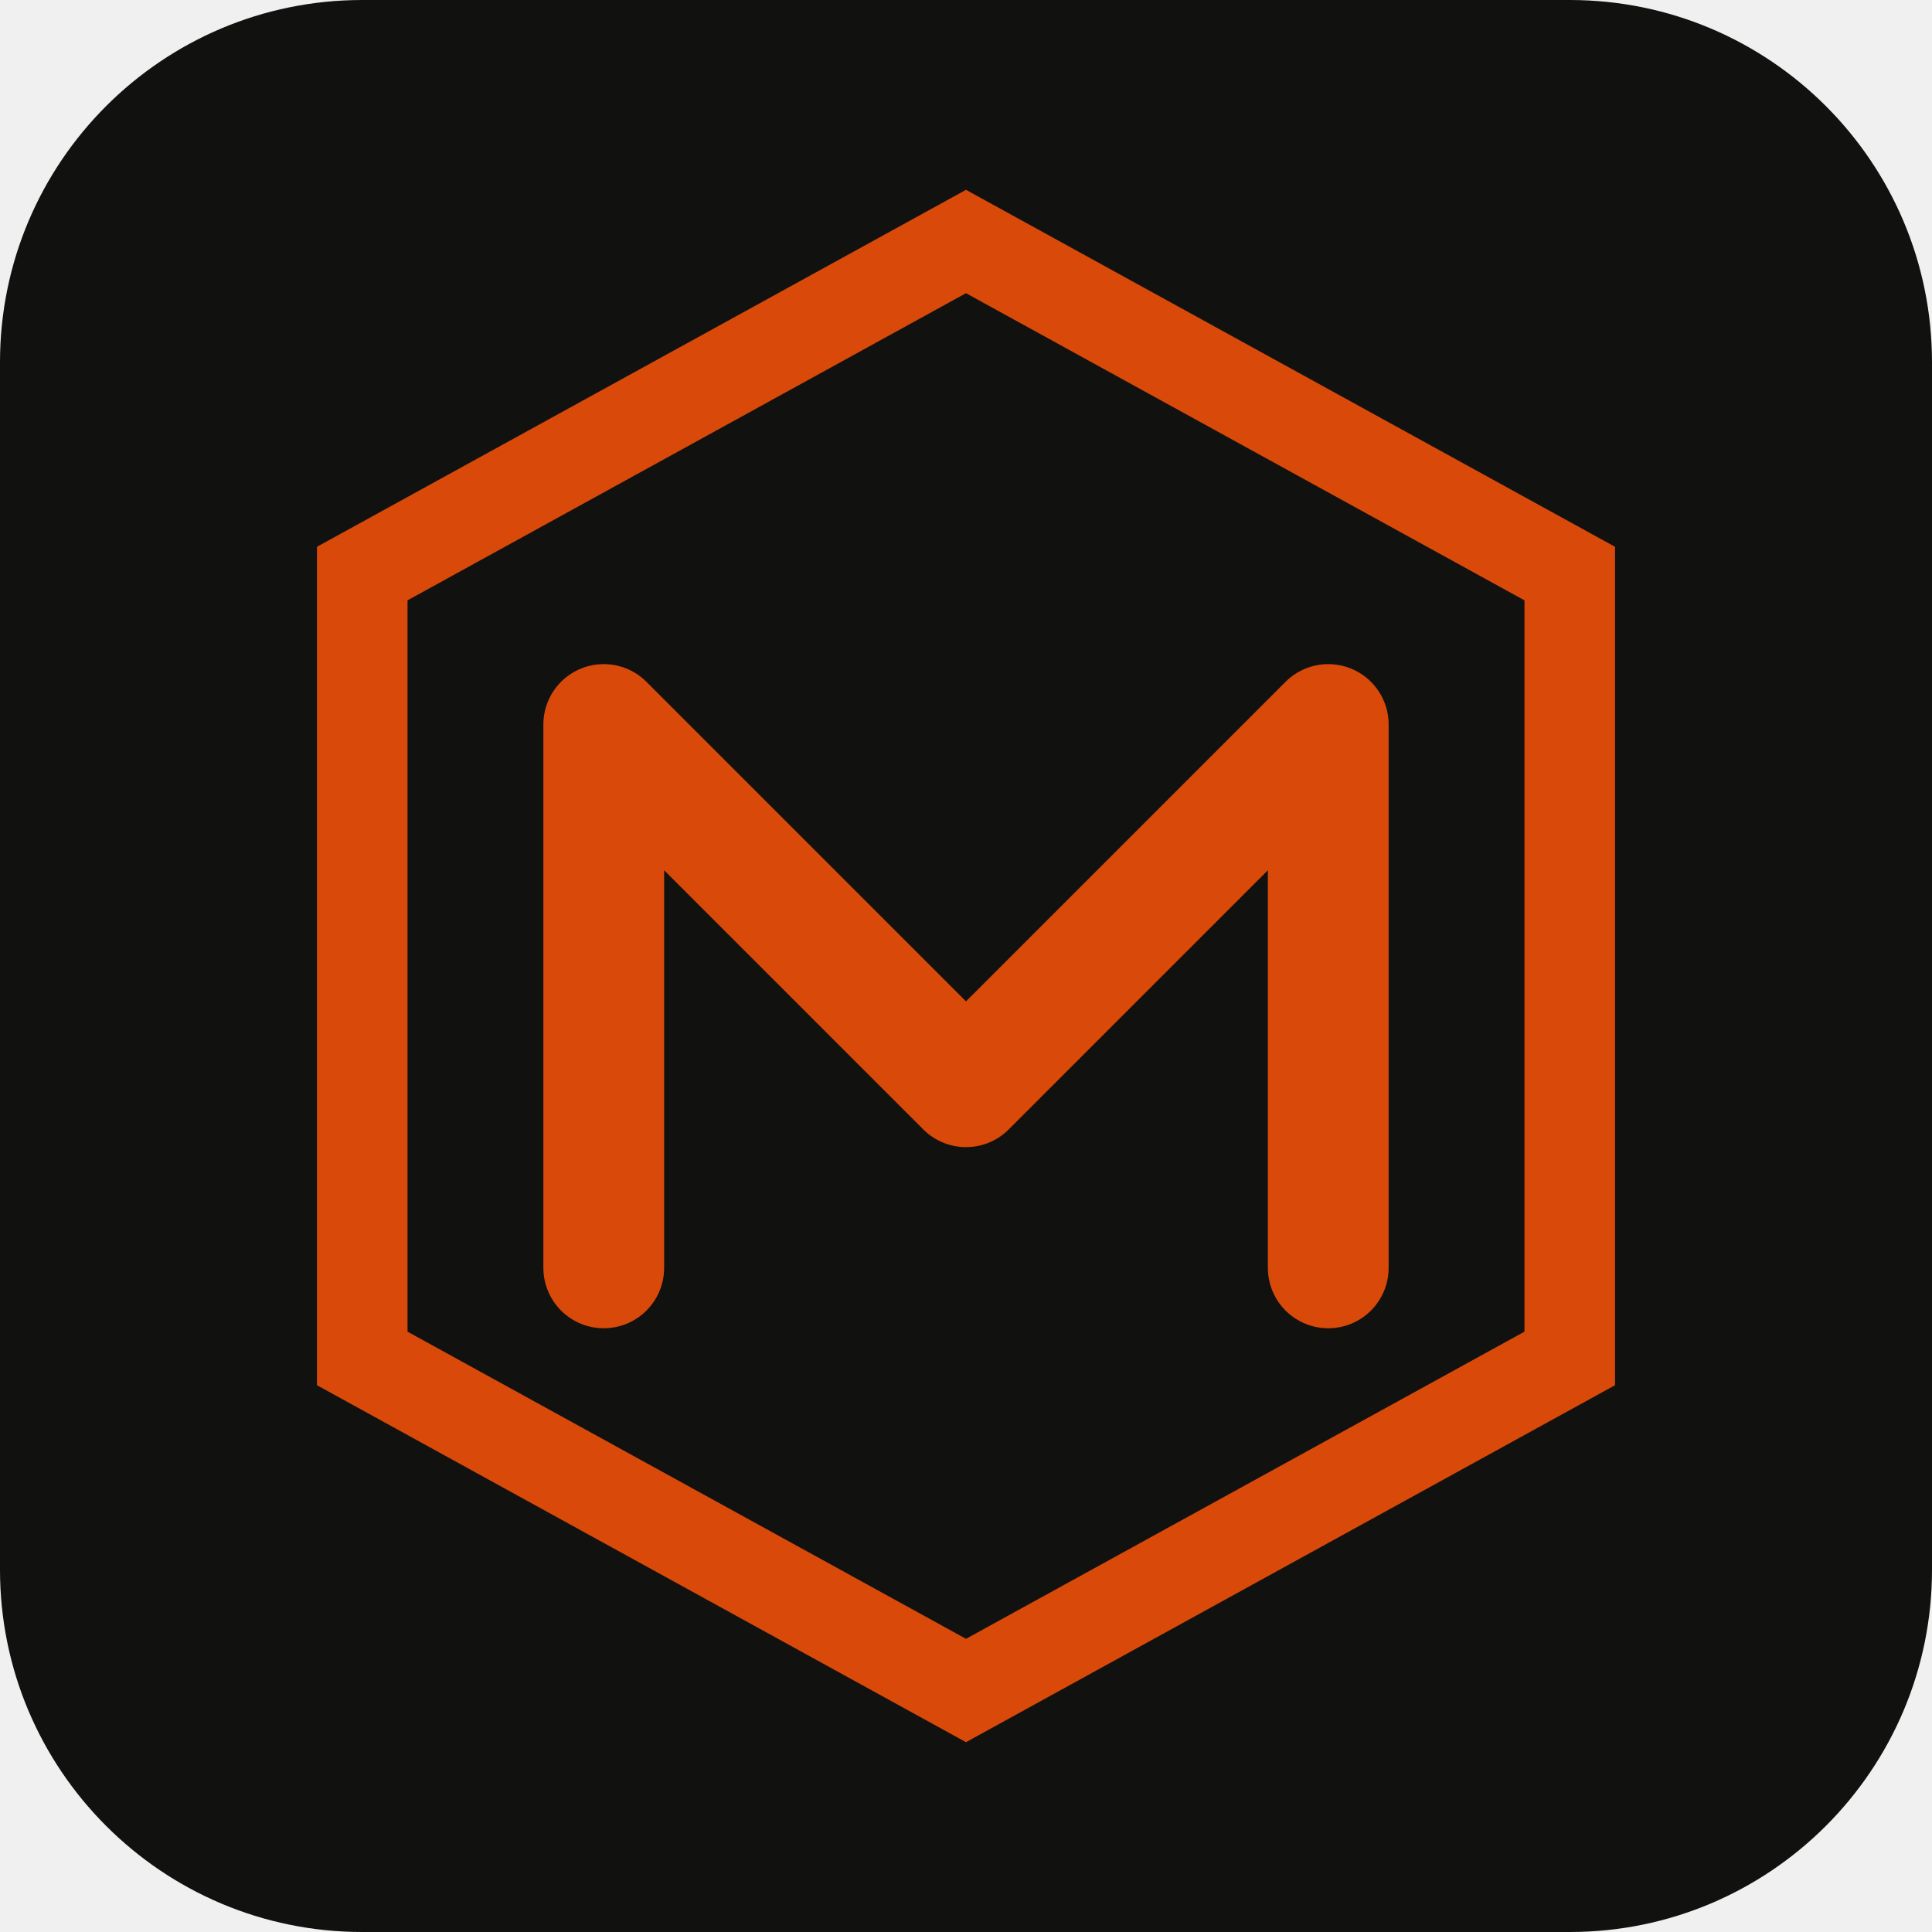
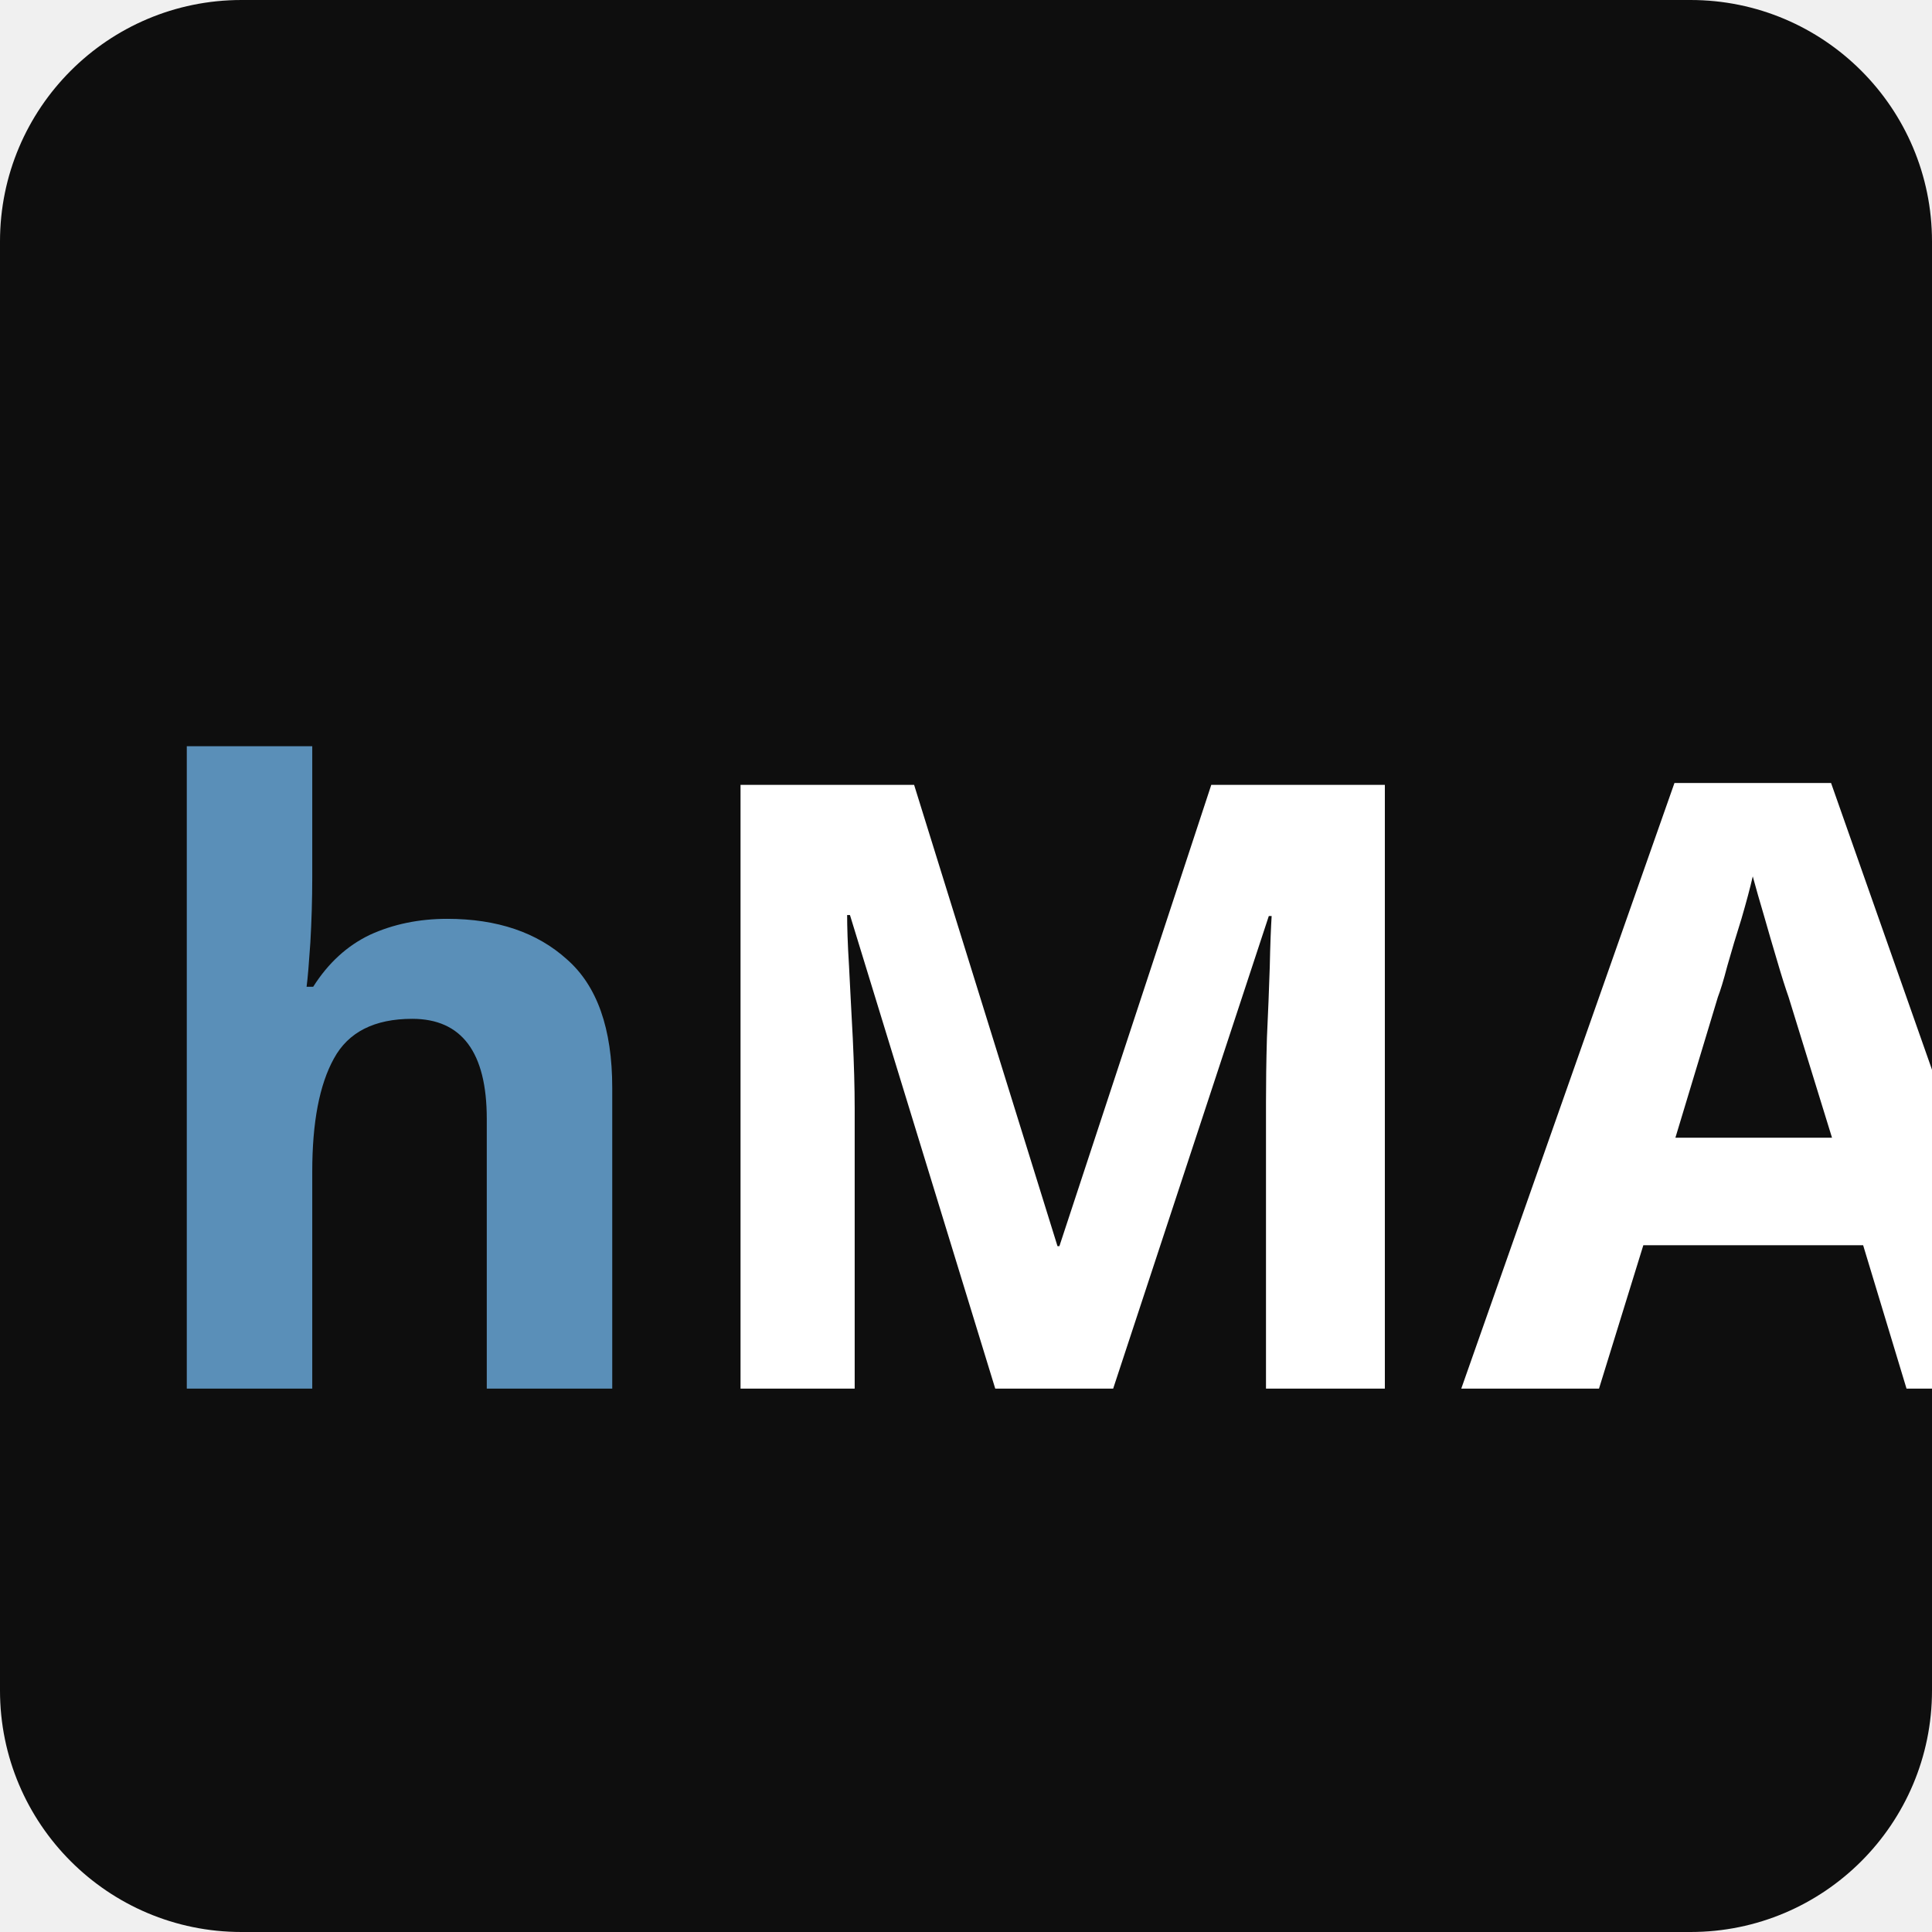
<svg xmlns="http://www.w3.org/2000/svg" viewBox="0 0 32 32">
-   <rect width="32" height="32" rx="6" fill="#111110" />
-   <polygon points="16,4 26,9.5 26,22.5 16,28 6,22.5 6,9.5" fill="none" stroke="#d94a0a" stroke-width="1.5" />
-   <polyline points="10,21 10,12 16,18 22,12 22,21" fill="none" stroke="#d94a0a" stroke-width="2" stroke-linecap="round" stroke-linejoin="round" />
+   <rect width="32" height="32" rx="4" fill="#0e0e0e" />
+   <text x="2" y="23" font-family="system-ui, sans-serif" font-size="14" font-weight="700" fill="#5a8fb8">h</text>
+   <text x="11" y="23" font-family="system-ui, sans-serif" font-size="14" font-weight="700" fill="#ffffff">MA</text>
</svg>
